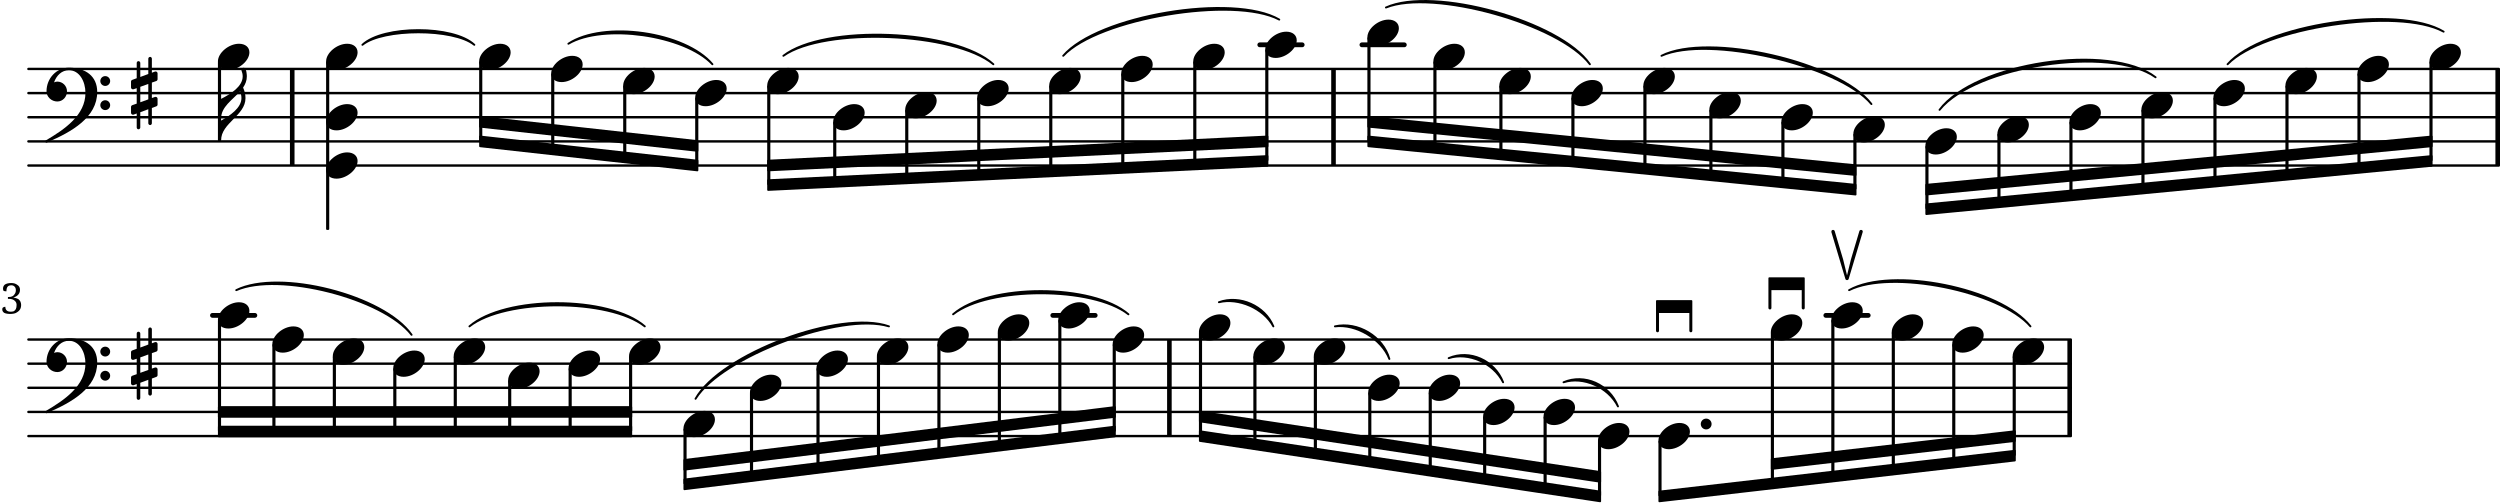
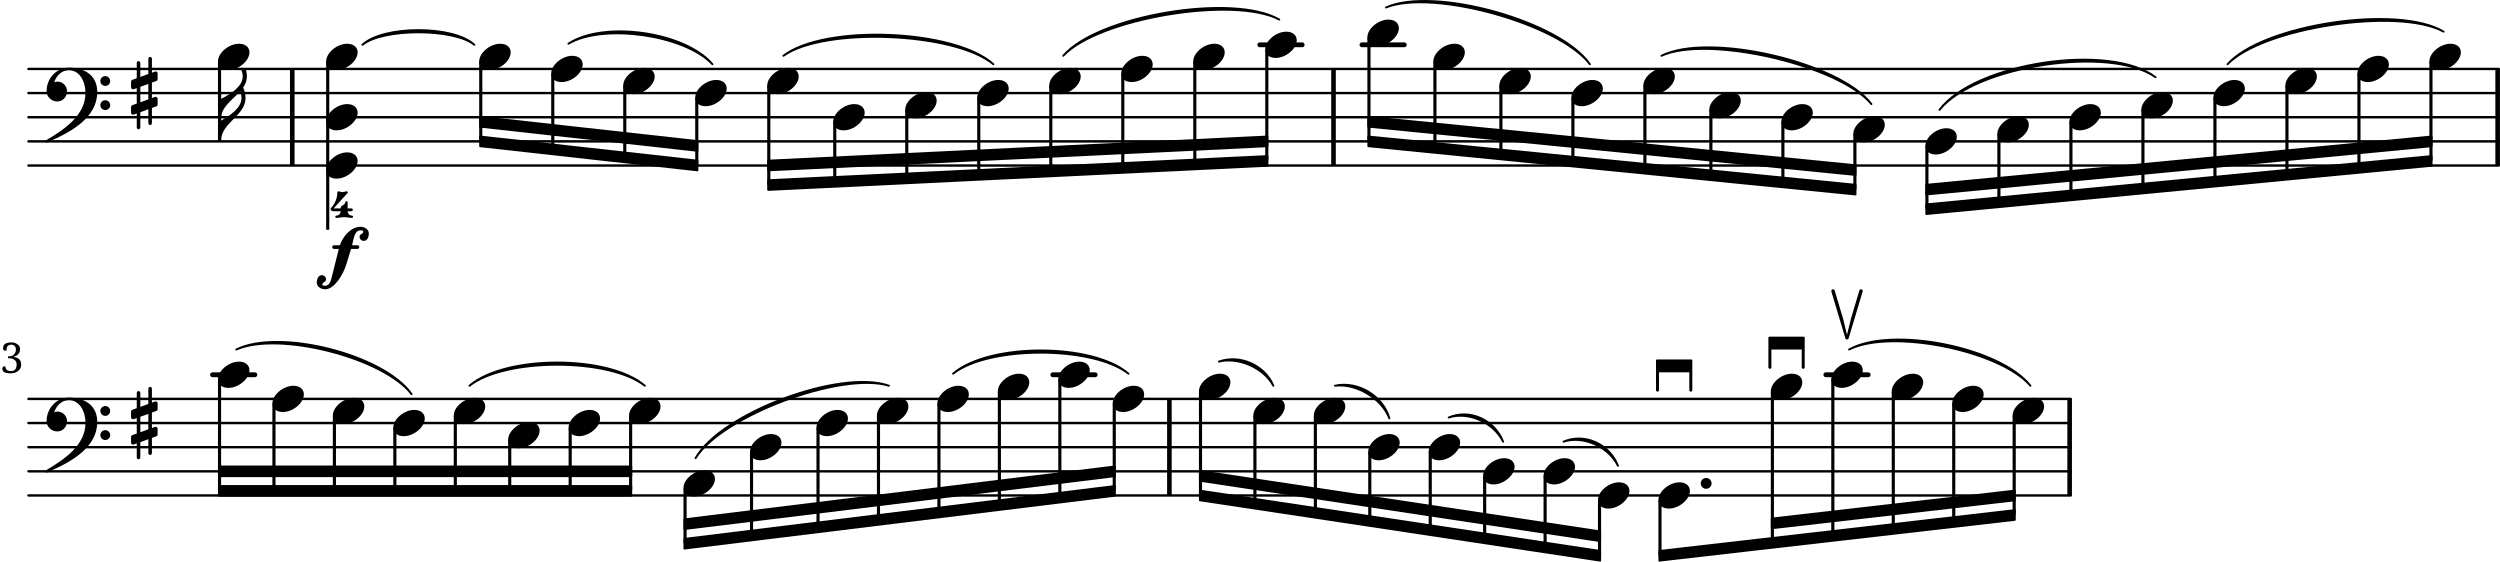
- <svg xmlns="http://www.w3.org/2000/svg" version="1.2" width="181.98mm" height="36.56mm" viewBox="-1.127 -0 103.557 20.804">
+ <svg xmlns="http://www.w3.org/2000/svg" version="1.2" width="181.98mm" height="40.88mm" viewBox="-1.127 -0 103.557 23.264">
  <style type="text/css">

tspan { white-space: pre; }

</style>
  <g transform="translate(0, 6.856)">
    <line stroke-linejoin="round" stroke-linecap="round" stroke-width="0.1" stroke="currentColor" x1="0.05" y1="0" x2="102.38" y2="0" />
  </g>
  <g transform="translate(0, 5.856)">
    <line stroke-linejoin="round" stroke-linecap="round" stroke-width="0.1" stroke="currentColor" x1="0.05" y1="0" x2="102.38" y2="0" />
  </g>
  <g transform="translate(0, 4.856)">
    <line stroke-linejoin="round" stroke-linecap="round" stroke-width="0.1" stroke="currentColor" x1="0.05" y1="0" x2="102.38" y2="0" />
  </g>
  <g transform="translate(0, 3.856)">
    <line stroke-linejoin="round" stroke-linecap="round" stroke-width="0.1" stroke="currentColor" x1="0.05" y1="0" x2="102.38" y2="0" />
  </g>
  <g transform="translate(0, 2.856)">
    <line stroke-linejoin="round" stroke-linecap="round" stroke-width="0.1" stroke="currentColor" x1="0.05" y1="0" x2="102.38" y2="0" />
  </g>
  <g transform="translate(0, 1.856)">
    <rect x="55.188" y="-0.1" width="1.956" height="0.2" ry="0.1" fill="currentColor" />
  </g>
  <g transform="translate(0, 1.856)">
    <rect x="50.957" y="-0.1" width="1.956" height="0.2" ry="0.1" fill="currentColor" />
  </g>
  <g transform="translate(54.0158, 4.856)">
    <rect x="0" y="-2" width="0.19" height="4" ry="0" fill="currentColor" />
  </g>
  <g transform="translate(102.2399, 4.856)">
    <rect x="0" y="-2" width="0.19" height="4" ry="0" fill="currentColor" />
  </g>
  <g transform="translate(10.8829, 4.856)">
    <rect x="0" y="-2" width="0.19" height="4" ry="0" fill="currentColor" />
  </g>
  <g transform="translate(72.7261, 4.856)">
    <rect x="-0.065" y="0.186" width="0.13" height="2.513" ry="0.04" fill="currentColor" />
  </g>
  <g transform="translate(66.9453, 3.356)">
    <path transform="scale(0.004, -0.004)" d="M218 136c66 0 108 -36 108 -89c0 -89 -113 -183 -218 -183c-66 0 -108 36 -108 89c0 89 113 183 218 183z" fill="currentColor" />
  </g>
  <g transform="translate(72.6611, 4.856)">
    <path transform="scale(0.004, -0.004)" d="M218 136c66 0 108 -36 108 -89c0 -89 -113 -183 -218 -183c-66 0 -108 36 -108 89c0 89 113 183 218 183z" fill="currentColor" />
  </g>
  <g transform="translate(69.7432, 4.856)">
    <rect x="-0.065" y="-0.314" width="0.13" height="2.719" ry="0.04" fill="currentColor" />
  </g>
  <g transform="translate(69.6782, 4.356)">
    <path transform="scale(0.004, -0.004)" d="M218 136c66 0 108 -36 108 -89c0 -89 -113 -183 -218 -183c-66 0 -108 36 -108 89c0 89 113 183 218 183z" fill="currentColor" />
  </g>
  <g transform="translate(67.0103, 4.856)">
    <rect x="-0.065" y="-1.314" width="0.13" height="3.449" ry="0.04" fill="currentColor" />
  </g>
  <g transform="translate(81.6098, 5.356)">
    <path transform="scale(0.004, -0.004)" d="M218 136c66 0 108 -36 108 -89c0 -89 -113 -183 -218 -183c-66 0 -108 36 -108 89c0 89 113 183 218 183z" fill="currentColor" />
  </g>
  <g transform="translate(78.6919, 4.856)">
    <rect x="-0.065" y="1.186" width="0.13" height="2.618" ry="0.04" fill="currentColor" />
  </g>
  <g transform="translate(78.6269, 5.856)">
    <path transform="scale(0.004, -0.004)" d="M218 136c66 0 108 -36 108 -89c0 -89 -113 -183 -218 -183c-66 0 -108 36 -108 89c0 89 113 183 218 183z" fill="currentColor" />
  </g>
  <g transform="translate(75.709, 4.856)">
    <rect x="-0.065" y="0.686" width="0.13" height="2.308" ry="0.04" fill="currentColor" />
  </g>
  <g transform="translate(75.644, 5.356)">
    <path transform="scale(0.004, -0.004)" d="M218 136c66 0 108 -36 108 -89c0 -89 -113 -183 -218 -183c-66 0 -108 36 -108 89c0 89 113 183 218 183z" fill="currentColor" />
  </g>
  <g transform="translate(78.6269, 7.856)">
    <polygon stroke-linejoin="round" stroke-linecap="round" stroke-width="0.08" fill="currentColor" stroke="currentColor" points="20.97 -2.2 20.97 -1.8 0.04 0.2 0.04 -0.2" />
  </g>
  <g transform="translate(78.6269, 8.666)">
    <polygon stroke-linejoin="round" stroke-linecap="round" stroke-width="0.08" fill="currentColor" stroke="currentColor" points="20.97 -2.2 20.97 -1.8 0.04 0.2 0.04 -0.2" />
  </g>
  <g transform="translate(55.5788, 4.856)">
    <rect x="-0.065" y="-3.314" width="0.13" height="4.32" ry="0.04" fill="currentColor" />
  </g>
  <g transform="translate(58.2467, 2.356)">
    <path transform="scale(0.004, -0.004)" d="M218 136c66 0 108 -36 108 -89c0 -89 -113 -183 -218 -183c-66 0 -108 36 -108 89c0 89 113 183 218 183z" fill="currentColor" />
  </g>
  <g transform="translate(58.3117, 4.856)">
    <rect x="-0.065" y="-2.314" width="0.13" height="3.59" ry="0.04" fill="currentColor" />
  </g>
  <g transform="translate(60.9796, 3.356)">
    <path transform="scale(0.004, -0.004)" d="M218 136c66 0 108 -36 108 -89c0 -89 -113 -183 -218 -183c-66 0 -108 36 -108 89c0 89 113 183 218 183z" fill="currentColor" />
  </g>
  <g transform="translate(61.0446, 4.856)">
    <rect x="-0.065" y="-1.314" width="0.13" height="2.86" ry="0.04" fill="currentColor" />
  </g>
  <g transform="translate(63.9625, 3.856)">
    <path transform="scale(0.004, -0.004)" d="M218 136c66 0 108 -36 108 -89c0 -89 -113 -183 -218 -183c-66 0 -108 36 -108 89c0 89 113 183 218 183z" fill="currentColor" />
  </g>
  <g transform="translate(64.0275, 4.856)">
    <rect x="-0.065" y="-0.814" width="0.13" height="2.654" ry="0.04" fill="currentColor" />
  </g>
  <g transform="translate(99.507, 2.356)">
    <path transform="scale(0.004, -0.004)" d="M218 136c66 0 108 -36 108 -89c0 -89 -113 -183 -218 -183c-66 0 -108 36 -108 89c0 89 113 183 218 183z" fill="currentColor" />
  </g>
  <g transform="translate(99.572, 4.856)">
    <rect x="-0.065" y="-2.314" width="0.13" height="4.13" ry="0.04" fill="currentColor" />
  </g>
  <g transform="translate(12.381, 4.856)">
    <path stroke-width="0.08" stroke-linejoin="round" stroke-linecap="round" stroke="currentColor" fill="currentColor" d="M1.504 -3C2.36 -3.811 5.285 -3.811 6.14 -3L6.14 -3C5.285 -3.691 2.36 -3.691 1.504 -3z" />
  </g>
  <g transform="translate(21.7041, 4.856)">
    <path stroke-width="0.08" stroke-linejoin="round" stroke-linecap="round" stroke="currentColor" fill="currentColor" d="M0.713 -3.045C2.173 -4.015 5.549 -3.534 6.679 -2.195L6.679 -2.195C5.532 -3.416 2.156 -3.897 0.713 -3.045z" />
  </g>
  <g transform="translate(30.6527, 4.856)">
    <path stroke-width="0.08" stroke-linejoin="round" stroke-linecap="round" stroke="currentColor" fill="currentColor" d="M0.67 -2.545C2.374 -3.864 7.775 -3.646 9.368 -2.195L9.368 -2.195C7.771 -3.526 2.369 -3.744 0.67 -2.545z" />
  </g>
  <g transform="translate(18.7212, 5.046)">
    <polygon stroke-linejoin="round" stroke-linecap="round" stroke-width="0.08" fill="currentColor" stroke="currentColor" points="9.039 0.8 9.039 1.2 0.04 0.2 0.04 -0.2" />
  </g>
  <g transform="translate(18.7212, 5.856)">
    <polygon stroke-linejoin="round" stroke-linecap="round" stroke-width="0.08" fill="currentColor" stroke="currentColor" points="9.039 0.8 9.039 1.2 0.04 0.2 0.04 -0.2" />
  </g>
  <g transform="translate(42.3342, 4.856)">
    <path stroke-width="0.08" stroke-linejoin="round" stroke-linecap="round" stroke="currentColor" fill="currentColor" d="M0.58 -2.545C2.014 -4.214 7.629 -5.155 9.529 -4.045L9.529 -4.045C7.649 -5.037 2.034 -4.096 0.58 -2.545z" />
  </g>
  <g transform="translate(55.5138, 4.856)">
    <path stroke-width="0.08" stroke-linejoin="round" stroke-linecap="round" stroke="currentColor" fill="currentColor" d="M0.769 -4.545C2.737 -5.44 7.993 -3.978 9.217 -2.195L9.217 -2.195C7.961 -3.863 2.705 -5.325 0.769 -4.545z" />
  </g>
  <g transform="translate(30.6527, 6.856)">
    <polygon stroke-linejoin="round" stroke-linecap="round" stroke-width="0.08" fill="currentColor" stroke="currentColor" points="20.72 -1.2 20.72 -0.8 0.04 0.2 0.04 -0.2" />
  </g>
  <g transform="translate(30.6527, 7.666)">
    <polygon stroke-linejoin="round" stroke-linecap="round" stroke-width="0.08" fill="currentColor" stroke="currentColor" points="20.72 -1.2 20.72 -0.8 0.04 0.2 0.04 -0.2" />
  </g>
  <g transform="translate(66.9453, 4.856)">
    <path stroke-width="0.08" stroke-linejoin="round" stroke-linecap="round" stroke="currentColor" fill="currentColor" d="M0.75 -2.545C2.695 -3.534 8.13 -2.284 9.448 -0.545L9.448 -0.545C8.103 -2.167 2.668 -3.417 0.75 -2.545z" />
  </g>
  <g transform="translate(78.6269, 4.856)">
    <path stroke-width="0.08" stroke-linejoin="round" stroke-linecap="round" stroke="currentColor" fill="currentColor" d="M0.587 -0.306C2.046 -2.258 7.657 -3.104 9.536 -1.656L9.536 -1.656C7.675 -2.986 2.064 -2.139 0.587 -0.306z" />
  </g>
  <g transform="translate(55.5138, 5.046)">
    <polygon stroke-linejoin="round" stroke-linecap="round" stroke-width="0.08" fill="currentColor" stroke="currentColor" points="20.22 1.8 20.22 2.2 0.04 0.2 0.04 -0.2" />
  </g>
  <g transform="translate(55.5138, 5.856)">
    <polygon stroke-linejoin="round" stroke-linecap="round" stroke-width="0.08" fill="currentColor" stroke="currentColor" points="20.22 1.8 20.22 2.2 0.04 0.2 0.04 -0.2" />
  </g>
  <g transform="translate(90.5584, 4.856)">
    <path stroke-width="0.08" stroke-linejoin="round" stroke-linecap="round" stroke="currentColor" fill="currentColor" d="M0.587 -2.195C2.046 -3.838 7.657 -4.685 9.536 -3.545L9.536 -3.545C7.675 -4.566 2.064 -3.72 0.587 -2.195z" />
  </g>
  <g transform="translate(84.5926, 4.856)">
    <path transform="scale(0.004, -0.004)" d="M218 136c66 0 108 -36 108 -89c0 -89 -113 -183 -218 -183c-66 0 -108 36 -108 89c0 89 113 183 218 183z" fill="currentColor" />
  </g>
  <g transform="translate(84.6576, 4.856)">
    <rect x="-0.065" y="0.186" width="0.13" height="3.05" ry="0.04" fill="currentColor" />
  </g>
  <g transform="translate(87.5755, 4.356)">
    <path transform="scale(0.004, -0.004)" d="M218 136c66 0 108 -36 108 -89c0 -89 -113 -183 -218 -183c-66 0 -108 36 -108 89c0 89 113 183 218 183z" fill="currentColor" />
  </g>
  <g transform="translate(87.6405, 4.856)">
    <rect x="-0.065" y="-0.314" width="0.13" height="3.266" ry="0.04" fill="currentColor" />
  </g>
  <g transform="translate(81.6748, 4.856)">
    <rect x="-0.065" y="0.686" width="0.13" height="2.834" ry="0.04" fill="currentColor" />
  </g>
  <g transform="translate(90.5584, 3.856)">
    <path transform="scale(0.004, -0.004)" d="M218 136c66 0 108 -36 108 -89c0 -89 -113 -183 -218 -183c-66 0 -108 36 -108 89c0 89 113 183 218 183z" fill="currentColor" />
  </g>
  <g transform="translate(90.6234, 4.856)">
    <rect x="-0.065" y="-0.814" width="0.13" height="3.482" ry="0.04" fill="currentColor" />
  </g>
  <g transform="translate(93.5413, 3.356)">
    <path transform="scale(0.004, -0.004)" d="M218 136c66 0 108 -36 108 -89c0 -89 -113 -183 -218 -183c-66 0 -108 36 -108 89c0 89 113 183 218 183z" fill="currentColor" />
  </g>
  <g transform="translate(93.6063, 4.856)">
    <rect x="-0.065" y="-1.314" width="0.13" height="3.698" ry="0.04" fill="currentColor" />
  </g>
  <g transform="translate(96.5242, 2.856)">
    <path transform="scale(0.004, -0.004)" d="M218 136c66 0 108 -36 108 -89c0 -89 -113 -183 -218 -183c-66 0 -108 36 -108 89c0 89 113 183 218 183z" fill="currentColor" />
  </g>
  <g transform="translate(96.5892, 4.856)">
    <rect x="-0.065" y="-1.814" width="0.13" height="3.914" ry="0.04" fill="currentColor" />
  </g>
-   <g transform="translate(24.6869, 3.356)">
-     <path transform="scale(0.004, -0.004)" d="M218 136c66 0 108 -36 108 -89c0 -89 -113 -183 -218 -183c-66 0 -108 36 -108 89c0 89 113 183 218 183z" fill="currentColor" />
-   </g>
  <g transform="translate(18.7212, 2.356)">
    <path transform="scale(0.004, -0.004)" d="M218 136c66 0 108 -36 108 -89c0 -89 -113 -183 -218 -183c-66 0 -108 36 -108 89c0 89 113 183 218 183z" fill="currentColor" />
  </g>
  <g transform="translate(18.7862, 4.856)">
    <rect x="-0.065" y="-2.314" width="0.13" height="3.321" ry="0.04" fill="currentColor" />
  </g>
  <g transform="translate(21.7041, 2.856)">
    <path transform="scale(0.004, -0.004)" d="M218 136c66 0 108 -36 108 -89c0 -89 -113 -183 -218 -183c-66 0 -108 36 -108 89c0 89 113 183 218 183z" fill="currentColor" />
  </g>
  <g transform="translate(21.7691, 4.856)">
    <rect x="-0.065" y="-1.814" width="0.13" height="3.15" ry="0.04" fill="currentColor" />
  </g>
+   <g transform="translate(24.6869, 3.356)">
+     <path transform="scale(0.004, -0.004)" d="M218 136c66 0 108 -36 108 -89c0 -89 -113 -183 -218 -183c-66 0 -108 36 -108 89c0 89 113 183 218 183z" fill="currentColor" />
+   </g>
  <g transform="translate(24.7519, 4.856)">
    <rect x="-0.065" y="-1.314" width="0.13" height="2.978" ry="0.04" fill="currentColor" />
  </g>
  <g transform="translate(27.6698, 3.856)">
    <path transform="scale(0.004, -0.004)" d="M218 136c66 0 108 -36 108 -89c0 -89 -113 -183 -218 -183c-66 0 -108 36 -108 89c0 89 113 183 218 183z" fill="currentColor" />
  </g>
  <g transform="translate(27.7348, 4.856)">
    <rect x="-0.065" y="-0.814" width="0.13" height="2.807" ry="0.04" fill="currentColor" />
  </g>
  <g transform="translate(30.6527, 3.356)">
    <path transform="scale(0.004, -0.004)" d="M218 136c66 0 108 -36 108 -89c0 -89 -113 -183 -218 -183c-66 0 -108 36 -108 89c0 89 113 183 218 183z" fill="currentColor" />
  </g>
  <g transform="translate(30.7177, 4.856)">
    <rect x="-0.065" y="-1.314" width="0.13" height="4.121" ry="0.04" fill="currentColor" />
  </g>
  <g transform="translate(7.9, 2.356)">
    <path transform="scale(0.004, -0.004)" d="M218 136c66 0 108 -36 108 -89c0 -89 -113 -183 -218 -183c-66 0 -108 36 -108 89c0 89 113 183 218 183z" fill="currentColor" />
  </g>
  <g transform="translate(0.8, 3.856)">
    <path transform="scale(0.004, -0.004)" d="M557 -125c0 28 23 51 51 51s51 -23 51 -51s-23 -51 -51 -51s-51 23 -51 51zM557 125c0 28 23 51 51 51s51 -23 51 -51s-23 -51 -51 -51s-51 23 -51 51zM232 263c172 0 293 -88 293 -251c0 -263 -263 -414 -516 -521c-3 -3 -6 -4 -9 -4c-7 0 -13 6 -13 13c0 3 1 6 4 9 c202 118 412 265 412 493c0 120 -63 235 -171 235c-74 0 -129 -54 -154 -126c11 5 22 8 34 8c55 0 100 -45 100 -100c0 -58 -44 -106 -100 -106c-60 0 -112 47 -112 106c0 133 102 244 232 244z" fill="currentColor" />
  </g>
  <g transform="translate(4.3, 3.856)">
    <path transform="scale(0.004, -0.004)" d="M0 119c0 8 5 15 13 18l46 17v158c0 10 8 19 18 19s19 -9 19 -19v-145l83 31v158c0 10 9 19 19 19s18 -9 18 -19v-145l32 12c2 1 5 1 7 1c11 0 20 -9 20 -20v-60c0 -8 -5 -16 -13 -19l-46 -16v-160l32 11c2 1 5 1 7 1c11 0 20 -9 20 -20v-60c0 -8 -5 -15 -13 -18l-46 -17 v-158c0 -10 -8 -19 -18 -19s-19 9 -19 19v145l-83 -31v-158c0 -10 -9 -19 -19 -19s-18 9 -18 19v145l-32 -12c-2 -1 -5 -1 -7 -1c-11 0 -20 9 -20 20v60c0 8 5 16 13 19l46 16v160l-32 -11c-2 -1 -5 -1 -7 -1c-11 0 -20 9 -20 20v60zM179 95l-83 -30v-160l83 30v160z" fill="currentColor" />
  </g>
  <g transform="translate(7.965, 4.856)">
    <rect x="-0.065" y="-2.314" width="0.13" height="3.314" ry="0.04" fill="currentColor" />
  </g>
  <g transform="translate(8.03, 5.816)">
    <path transform="scale(0.004, -0.004)" d="M0 205c91 51 211 131 211 233c0 24 -5 48 -14 70c-79 -89 -197 -160 -197 -282v-21zM267 663c0 -44 -16 -82 -39 -116c16 -35 25 -71 25 -109c0 -181 -253 -257 -253 -438h-16v500h16v-70c97 49 224 128 224 233c0 21 -5 42 -13 62c-3 16 10 27 23 27c32 0 33 -83 33 -89 z" fill="currentColor" />
  </g>
  <g transform="translate(12.381, 2.356)">
    <path transform="scale(0.004, -0.004)" d="M218 136c66 0 108 -36 108 -89c0 -89 -113 -183 -218 -183c-66 0 -108 36 -108 89c0 89 113 183 218 183z" fill="currentColor" />
  </g>
  <g transform="translate(12.381, 4.856)">
    <path transform="scale(0.004, -0.004)" d="M218 136c66 0 108 -36 108 -89c0 -89 -113 -183 -218 -183c-66 0 -108 36 -108 89c0 89 113 183 218 183z" fill="currentColor" />
  </g>
  <g transform="translate(12.381, 6.856)">
    <path transform="scale(0.004, -0.004)" d="M218 136c66 0 108 -36 108 -89c0 -89 -113 -183 -218 -183c-66 0 -108 36 -108 89c0 89 113 183 218 183z" fill="currentColor" />
  </g>
+   <g transform="translate(12.4014, 11.2911)">
+     <path transform="scale(0.004, -0.004)" d="M253 245l-50 -163c-30 -99 -121 -255 -218 -255c-45 0 -87 27 -87 69c0 39 17 77 52 77c24 0 44 -20 44 -44c0 -30 -38 -24 -38 -54c0 -10 11 -11 23 -11h6c48 0 61 58 73 108l68 273h-49c-11 0 -19 8 -19 19s8 19 19 19h60c32 96 118 191 213 191c45 0 87 -27 87 -69 c0 -39 -17 -77 -52 -77c-24 0 -44 19 -44 43c0 30 38 25 38 55c0 10 -10 11 -22 11h-7c-62 0 -70 -88 -86 -154h55c11 0 19 -8 19 -19s-8 -19 -19 -19h-66z" fill="currentColor" />
+   </g>
  <g transform="translate(12.446, 4.856)">
    <rect x="-0.065" y="-2.314" width="0.13" height="6.981" ry="0.04" fill="currentColor" />
  </g>
-   <g transform="translate(42.3342, 3.356)">
-     <path transform="scale(0.004, -0.004)" d="M218 136c66 0 108 -36 108 -89c0 -89 -113 -183 -218 -183c-66 0 -108 36 -108 89c0 89 113 183 218 183z" fill="currentColor" />
+   <g transform="translate(12.5721, 9.0258)">
+     <path transform="scale(0.0022, -0.0022)" d="M148 501c10 0 41 -15 72 -15c32 0 63 15 76 15c15 0 26 -11 26 -21c0 -4 -1 -7 -4 -10l-264 -291h134v4c0 60 50 41 75 85c7 11 8 24 14 36c3 7 10 10 17 10c11 0 24 -8 24 -25v-110h70c18 0 27 -14 27 -27s-9 -27 -27 -27h-70c2 -45 36 -82 80 -82c14 0 22 -10 22 -21 s-8 -22 -22 -22c-49 0 -96 14 -145 14s-97 -14 -146 -14c-14 0 -21 11 -21 22s7 21 21 21c44 0 79 37 81 82h-134c-43 0 -57 25 -57 42c0 5 1 10 3 12c73 81 123 182 123 291c0 17 11 31 25 31z" fill="currentColor" />
+   </g>
+   <g transform="translate(42.3992, 4.856)">
+     <rect x="-0.065" y="-1.314" width="0.13" height="3.558" ry="0.04" fill="currentColor" />
  </g>
  <g transform="translate(45.3171, 2.856)">
    <path transform="scale(0.004, -0.004)" d="M218 136c66 0 108 -36 108 -89c0 -89 -113 -183 -218 -183c-66 0 -108 36 -108 89c0 89 113 183 218 183z" fill="currentColor" />
  </g>
  <g transform="translate(45.3821, 4.856)">
    <rect x="-0.065" y="-1.814" width="0.13" height="3.914" ry="0.04" fill="currentColor" />
  </g>
-   <g transform="translate(42.3992, 4.856)">
-     <rect x="-0.065" y="-1.314" width="0.13" height="3.558" ry="0.04" fill="currentColor" />
+   <g transform="translate(42.3342, 3.356)">
+     <path transform="scale(0.004, -0.004)" d="M218 136c66 0 108 -36 108 -89c0 -89 -113 -183 -218 -183c-66 0 -108 36 -108 89c0 89 113 183 218 183z" fill="currentColor" />
  </g>
  <g transform="translate(48.3, 2.356)">
    <path transform="scale(0.004, -0.004)" d="M218 136c66 0 108 -36 108 -89c0 -89 -113 -183 -218 -183c-66 0 -108 36 -108 89c0 89 113 183 218 183z" fill="currentColor" />
  </g>
  <g transform="translate(48.365, 4.856)">
    <rect x="-0.065" y="-2.314" width="0.13" height="4.271" ry="0.04" fill="currentColor" />
  </g>
  <g transform="translate(51.2829, 1.856)">
    <path transform="scale(0.004, -0.004)" d="M218 136c66 0 108 -36 108 -89c0 -89 -113 -183 -218 -183c-66 0 -108 36 -108 89c0 89 113 183 218 183z" fill="currentColor" />
  </g>
  <g transform="translate(51.3479, 4.856)">
    <rect x="-0.065" y="-2.814" width="0.13" height="4.627" ry="0.04" fill="currentColor" />
  </g>
  <g transform="translate(55.5138, 1.356)">
    <path transform="scale(0.004, -0.004)" d="M218 136c66 0 108 -36 108 -89c0 -89 -113 -183 -218 -183c-66 0 -108 36 -108 89c0 89 113 183 218 183z" fill="currentColor" />
  </g>
-   <g transform="translate(33.3856, 4.856)">
-     <path transform="scale(0.004, -0.004)" d="M218 136c66 0 108 -36 108 -89c0 -89 -113 -183 -218 -183c-66 0 -108 36 -108 89c0 89 113 183 218 183z" fill="currentColor" />
+   <g transform="translate(36.4335, 4.856)">
+     <rect x="-0.065" y="-0.314" width="0.13" height="2.845" ry="0.04" fill="currentColor" />
  </g>
  <g transform="translate(33.4506, 4.856)">
    <rect x="-0.065" y="0.186" width="0.13" height="2.489" ry="0.04" fill="currentColor" />
  </g>
-   <g transform="translate(36.4335, 4.856)">
-     <rect x="-0.065" y="-0.314" width="0.13" height="2.845" ry="0.04" fill="currentColor" />
+   <g transform="translate(33.3856, 4.856)">
+     <path transform="scale(0.004, -0.004)" d="M218 136c66 0 108 -36 108 -89c0 -89 -113 -183 -218 -183c-66 0 -108 36 -108 89c0 89 113 183 218 183z" fill="currentColor" />
  </g>
  <g transform="translate(36.3685, 4.356)">
-     <path transform="scale(0.004, -0.004)" d="M218 136c66 0 108 -36 108 -89c0 -89 -113 -183 -218 -183c-66 0 -108 36 -108 89c0 89 113 183 218 183z" fill="currentColor" />
-   </g>
-   <g transform="translate(39.3513, 3.856)">
    <path transform="scale(0.004, -0.004)" d="M218 136c66 0 108 -36 108 -89c0 -89 -113 -183 -218 -183c-66 0 -108 36 -108 89c0 89 113 183 218 183z" fill="currentColor" />
  </g>
  <g transform="translate(39.4163, 4.856)">
    <rect x="-0.065" y="-0.814" width="0.13" height="3.202" ry="0.04" fill="currentColor" />
  </g>
-   <g transform="translate(0, 18.0636)">
+   <g transform="translate(39.3513, 3.856)">
+     <path transform="scale(0.004, -0.004)" d="M218 136c66 0 108 -36 108 -89c0 -89 -113 -183 -218 -183c-66 0 -108 36 -108 89c0 89 113 183 218 183z" fill="currentColor" />
+   </g>
+   <g transform="translate(0, 20.524)">
    <line stroke-linejoin="round" stroke-linecap="round" stroke-width="0.1" stroke="currentColor" x1="0.05" y1="0" x2="84.65" y2="0" />
  </g>
-   <g transform="translate(0, 17.0636)">
+   <g transform="translate(0, 19.524)">
    <line stroke-linejoin="round" stroke-linecap="round" stroke-width="0.1" stroke="currentColor" x1="0.05" y1="0" x2="84.65" y2="0" />
  </g>
-   <g transform="translate(0, 16.0636)">
+   <g transform="translate(0, 18.524)">
    <line stroke-linejoin="round" stroke-linecap="round" stroke-width="0.1" stroke="currentColor" x1="0.05" y1="0" x2="84.65" y2="0" />
  </g>
-   <g transform="translate(0, 15.0636)">
+   <g transform="translate(0, 17.524)">
    <line stroke-linejoin="round" stroke-linecap="round" stroke-width="0.1" stroke="currentColor" x1="0.05" y1="0" x2="84.65" y2="0" />
  </g>
-   <g transform="translate(0, 14.0636)">
+   <g transform="translate(0, 16.524)">
    <line stroke-linejoin="round" stroke-linecap="round" stroke-width="0.1" stroke="currentColor" x1="0.05" y1="0" x2="84.65" y2="0" />
  </g>
-   <g transform="translate(0, 13.0636)">
+   <g transform="translate(0, 15.524)">
    <rect x="74.404" y="-0.1" width="1.956" height="0.2" ry="0.1" fill="currentColor" />
  </g>
-   <g transform="translate(0, 13.0636)">
+   <g transform="translate(0, 15.524)">
    <rect x="42.383" y="-0.1" width="1.956" height="0.2" ry="0.1" fill="currentColor" />
  </g>
-   <g transform="translate(0, 13.0636)">
+   <g transform="translate(0, 15.524)">
    <rect x="7.574" y="-0.1" width="1.956" height="0.2" ry="0.1" fill="currentColor" />
  </g>
-   <g transform="translate(47.2174, 16.0636)">
+   <g transform="translate(47.2174, 18.524)">
    <rect x="0" y="-2" width="0.19" height="4" ry="0" fill="currentColor" />
  </g>
-   <g transform="translate(84.5102, 16.0636)">
+   <g transform="translate(84.5102, 18.524)">
    <rect x="0" y="-2" width="0.19" height="4" ry="0" fill="currentColor" />
  </g>
-   <g transform="translate(55.6136, 16.0636)">
+   <g transform="translate(55.6136, 18.524)">
    <rect x="-0.065" y="0.186" width="0.13" height="2.876" ry="0.04" fill="currentColor" />
  </g>
-   <g transform="translate(60.372, 16.0636)">
+   <g transform="translate(60.372, 18.524)">
    <rect x="-0.065" y="1.186" width="0.13" height="2.59" ry="0.04" fill="currentColor" />
  </g>
-   <g transform="translate(60.307, 17.0636)">
-     <path transform="scale(0.004, -0.004)" d="M218 136c66 0 108 -36 108 -89c0 -89 -113 -183 -218 -183c-66 0 -108 36 -108 89c0 89 113 183 218 183z" fill="currentColor" />
-   </g>
-   <g transform="translate(58.1178, 16.0636)">
+   <g transform="translate(60.307, 19.524)">
+     <path transform="scale(0.004, -0.004)" d="M218 136c66 0 108 -36 108 -89c0 -89 -113 -183 -218 -183c-66 0 -108 36 -108 89c0 89 113 183 218 183z" fill="currentColor" />
+   </g>
+   <g transform="translate(58.1178, 18.524)">
    <rect x="-0.065" y="0.186" width="0.13" height="3.252" ry="0.04" fill="currentColor" />
  </g>
-   <g transform="translate(58.0528, 16.0636)">
-     <path transform="scale(0.004, -0.004)" d="M218 136c66 0 108 -36 108 -89c0 -89 -113 -183 -218 -183c-66 0 -108 36 -108 89c0 89 113 183 218 183z" fill="currentColor" />
-   </g>
-   <g transform="translate(67.5697, 18.0636)">
-     <path transform="scale(0.004, -0.004)" d="M218 136c66 0 108 -36 108 -89c0 -89 -113 -183 -218 -183c-66 0 -108 36 -108 89c0 89 113 183 218 183z" fill="currentColor" />
-   </g>
-   <g transform="translate(62.8112, 17.0636)">
-     <path transform="scale(0.004, -0.004)" d="M218 136c66 0 108 -36 108 -89c0 -89 -113 -183 -218 -183c-66 0 -108 36 -108 89c0 89 113 183 218 183z" fill="currentColor" />
-   </g>
-   <g transform="translate(62.8762, 16.0636)">
+   <g transform="translate(58.0528, 18.524)">
+     <path transform="scale(0.004, -0.004)" d="M218 136c66 0 108 -36 108 -89c0 -89 -113 -183 -218 -183c-66 0 -108 36 -108 89c0 89 113 183 218 183z" fill="currentColor" />
+   </g>
+   <g transform="translate(67.5697, 20.524)">
+     <path transform="scale(0.004, -0.004)" d="M218 136c66 0 108 -36 108 -89c0 -89 -113 -183 -218 -183c-66 0 -108 36 -108 89c0 89 113 183 218 183z" fill="currentColor" />
+   </g>
+   <g transform="translate(62.8112, 19.524)">
+     <path transform="scale(0.004, -0.004)" d="M218 136c66 0 108 -36 108 -89c0 -89 -113 -183 -218 -183c-66 0 -108 36 -108 89c0 89 113 183 218 183z" fill="currentColor" />
+   </g>
+   <g transform="translate(62.8762, 18.524)">
    <rect x="-0.065" y="1.186" width="0.13" height="2.966" ry="0.04" fill="currentColor" />
  </g>
-   <g transform="translate(65.0655, 18.0636)">
-     <path transform="scale(0.004, -0.004)" d="M218 136c66 0 108 -36 108 -89c0 -89 -113 -183 -218 -183c-66 0 -108 36 -108 89c0 89 113 183 218 183z" fill="currentColor" />
-   </g>
-   <g transform="translate(65.1305, 16.0636)">
+   <g transform="translate(65.0655, 20.524)">
+     <path transform="scale(0.004, -0.004)" d="M218 136c66 0 108 -36 108 -89c0 -89 -113 -183 -218 -183c-66 0 -108 36 -108 89c0 89 113 183 218 183z" fill="currentColor" />
+   </g>
+   <g transform="translate(65.1305, 18.524)">
    <rect x="-0.065" y="2.186" width="0.13" height="2.304" ry="0.04" fill="currentColor" />
  </g>
-   <g transform="translate(72.2258, 19.222)">
+   <g transform="translate(72.2258, 21.6825)">
    <polygon stroke-linejoin="round" stroke-linecap="round" stroke-width="0.08" fill="currentColor" stroke="currentColor" points="10.107 -1.358 10.107 -0.958 0.04 0.2 0.04 -0.2" />
  </g>
-   <g transform="translate(67.5697, 20.5636)">
+   <g transform="translate(67.5697, 23.024)">
    <polygon stroke-linejoin="round" stroke-linecap="round" stroke-width="0.08" fill="currentColor" stroke="currentColor" points="14.763 -1.89 14.763 -1.49 0.04 0.2 0.04 -0.2" />
  </g>
-   <g transform="translate(48.536, 13.5636)">
-     <path transform="scale(0.004, -0.004)" d="M218 136c66 0 108 -36 108 -89c0 -89 -113 -183 -218 -183c-66 0 -108 36 -108 89c0 89 113 183 218 183z" fill="currentColor" />
-   </g>
-   <g transform="translate(48.601, 16.0636)">
+   <g transform="translate(48.536, 16.024)">
+     <path transform="scale(0.004, -0.004)" d="M218 136c66 0 108 -36 108 -89c0 -89 -113 -183 -218 -183c-66 0 -108 36 -108 89c0 89 113 183 218 183z" fill="currentColor" />
+   </g>
+   <g transform="translate(48.601, 18.524)">
    <rect x="-0.065" y="-2.314" width="0.13" height="4.324" ry="0.04" fill="currentColor" />
  </g>
-   <g transform="translate(55.5486, 16.0636)">
-     <path transform="scale(0.004, -0.004)" d="M218 136c66 0 108 -36 108 -89c0 -89 -113 -183 -218 -183c-66 0 -108 36 -108 89c0 89 113 183 218 183z" fill="currentColor" />
-   </g>
-   <g transform="translate(50.7902, 14.5636)">
-     <path transform="scale(0.004, -0.004)" d="M218 136c66 0 108 -36 108 -89c0 -89 -113 -183 -218 -183c-66 0 -108 36 -108 89c0 89 113 183 218 183z" fill="currentColor" />
-   </g>
-   <g transform="translate(50.8552, 16.0636)">
+   <g transform="translate(55.5486, 18.524)">
+     <path transform="scale(0.004, -0.004)" d="M218 136c66 0 108 -36 108 -89c0 -89 -113 -183 -218 -183c-66 0 -108 36 -108 89c0 89 113 183 218 183z" fill="currentColor" />
+   </g>
+   <g transform="translate(50.7902, 17.024)">
+     <path transform="scale(0.004, -0.004)" d="M218 136c66 0 108 -36 108 -89c0 -89 -113 -183 -218 -183c-66 0 -108 36 -108 89c0 89 113 183 218 183z" fill="currentColor" />
+   </g>
+   <g transform="translate(50.8552, 18.524)">
    <rect x="-0.065" y="-1.314" width="0.13" height="3.662" ry="0.04" fill="currentColor" />
  </g>
-   <g transform="translate(53.2944, 14.5636)">
-     <path transform="scale(0.004, -0.004)" d="M218 136c66 0 108 -36 108 -89c0 -89 -113 -183 -218 -183c-66 0 -108 36 -108 89c0 89 113 183 218 183z" fill="currentColor" />
-   </g>
-   <g transform="translate(53.3594, 16.0636)">
+   <g transform="translate(53.2944, 17.024)">
+     <path transform="scale(0.004, -0.004)" d="M218 136c66 0 108 -36 108 -89c0 -89 -113 -183 -218 -183c-66 0 -108 36 -108 89c0 89 113 183 218 183z" fill="currentColor" />
+   </g>
+   <g transform="translate(53.3594, 18.524)">
    <rect x="-0.065" y="-1.314" width="0.13" height="4.038" ry="0.04" fill="currentColor" />
  </g>
-   <g transform="translate(82.2427, 14.5636)">
-     <path transform="scale(0.004, -0.004)" d="M218 136c66 0 108 -36 108 -89c0 -89 -113 -183 -218 -183c-66 0 -108 36 -108 89c0 89 113 183 218 183z" fill="currentColor" />
-   </g>
-   <g transform="translate(82.3077, 16.0636)">
+   <g transform="translate(82.2427, 17.024)">
+     <path transform="scale(0.004, -0.004)" d="M218 136c66 0 108 -36 108 -89c0 -89 -113 -183 -218 -183c-66 0 -108 36 -108 89c0 89 113 183 218 183z" fill="currentColor" />
+   </g>
+   <g transform="translate(82.3077, 18.524)">
    <rect x="-0.065" y="-1.314" width="0.13" height="4.131" ry="0.04" fill="currentColor" />
  </g>
-   <g transform="translate(7.9, 16.0636)">
+   <g transform="translate(7.9, 18.524)">
    <path stroke-width="0.08" stroke-linejoin="round" stroke-linecap="round" stroke="currentColor" fill="currentColor" d="M0.759 -4.045C2.541 -4.933 6.883 -3.827 8.022 -2.195L8.022 -2.195C6.853 -3.711 2.511 -4.817 0.759 -4.045z" />
  </g>
-   <g transform="translate(17.6669, 16.0636)">
+   <g transform="translate(17.6669, 18.524)">
    <path stroke-width="0.08" stroke-linejoin="round" stroke-linecap="round" stroke="currentColor" fill="currentColor" d="M0.652 -2.545C2.13 -3.826 6.437 -3.826 7.915 -2.545L7.915 -2.545C6.437 -3.706 2.13 -3.706 0.652 -2.545z" />
  </g>
-   <g transform="translate(27.1837, 16.0636)">
+   <g transform="translate(27.1837, 18.524)">
    <path stroke-width="0.08" stroke-linejoin="round" stroke-linecap="round" stroke="currentColor" fill="currentColor" d="M0.5 0.455C1.546 -1.407 6.5 -3.261 8.512 -2.545L8.512 -2.545C6.542 -3.149 1.589 -1.294 0.5 0.455z" />
  </g>
-   <g transform="translate(7.9, 17.0636)">
+   <g transform="translate(7.9, 19.524)">
    <polygon stroke-linejoin="round" stroke-linecap="round" stroke-width="0.08" fill="currentColor" stroke="currentColor" points="17.119 -0.2 17.119 0.2 0.04 0.2 0.04 -0.2" />
  </g>
-   <g transform="translate(7.9, 17.8736)">
+   <g transform="translate(7.9, 20.334)">
    <polygon stroke-linejoin="round" stroke-linecap="round" stroke-width="0.08" fill="currentColor" stroke="currentColor" points="17.119 -0.2 17.119 0.2 0.04 0.2 0.04 -0.2" />
  </g>
-   <g transform="translate(37.7006, 16.0636)">
+   <g transform="translate(37.7006, 18.524)">
    <path stroke-width="0.08" stroke-linejoin="round" stroke-linecap="round" stroke="currentColor" fill="currentColor" d="M0.652 -3.045C2.13 -4.326 6.437 -4.326 7.915 -3.045L7.915 -3.045C6.437 -4.206 2.13 -4.206 0.652 -3.045z" />
  </g>
-   <g transform="translate(48.536, 16.0636)">
+   <g transform="translate(48.536, 18.524)">
    <path stroke-width="0.08" stroke-linejoin="round" stroke-linecap="round" stroke="currentColor" fill="currentColor" d="M0.828 -3.545C1.692 -3.856 2.733 -3.394 3.083 -2.545L3.083 -2.545C2.685 -3.284 1.643 -3.746 0.828 -3.545z" />
  </g>
-   <g transform="translate(27.1837, 19.2536)">
+   <g transform="translate(27.1837, 21.714)">
    <polygon stroke-linejoin="round" stroke-linecap="round" stroke-width="0.08" fill="currentColor" stroke="currentColor" points="17.869 -2.39 17.869 -1.99 0.04 0.2 0.04 -0.2" />
  </g>
-   <g transform="translate(27.1837, 20.0636)">
+   <g transform="translate(27.1837, 22.524)">
    <polygon stroke-linejoin="round" stroke-linecap="round" stroke-width="0.08" fill="currentColor" stroke="currentColor" points="17.869 -2.39 17.869 -1.99 0.04 0.2 0.04 -0.2" />
  </g>
-   <g transform="translate(53.2944, 16.0636)">
+   <g transform="translate(53.2944, 18.524)">
    <path stroke-width="0.08" stroke-linejoin="round" stroke-linecap="round" stroke="currentColor" fill="currentColor" d="M0.875 -2.545C1.818 -2.757 2.872 -2.126 3.13 -1.195L3.13 -1.195C2.81 -2.023 1.756 -2.655 0.875 -2.545z" />
  </g>
-   <g transform="translate(58.0528, 16.0636)">
+   <g transform="translate(58.0528, 18.524)">
    <path stroke-width="0.08" stroke-linejoin="round" stroke-linecap="round" stroke="currentColor" fill="currentColor" d="M0.828 -1.228C1.692 -1.601 2.733 -1.139 3.083 -0.229L3.083 -0.229C2.685 -1.029 1.643 -1.491 0.828 -1.228z" />
  </g>
-   <g transform="translate(62.8112, 16.0636)">
+   <g transform="translate(62.8112, 18.524)">
    <path stroke-width="0.08" stroke-linejoin="round" stroke-linecap="round" stroke="currentColor" fill="currentColor" d="M0.828 -0.229C1.692 -0.601 2.733 -0.139 3.083 0.771L3.083 0.771C2.685 -0.029 1.643 -0.491 0.828 -0.229z" />
  </g>
-   <g transform="translate(48.536, 17.2536)">
+   <g transform="translate(48.536, 19.714)">
    <polygon stroke-linejoin="round" stroke-linecap="round" stroke-width="0.08" fill="currentColor" stroke="currentColor" points="16.619 2.3 16.619 2.7 0.04 0.2 0.04 -0.2" />
  </g>
-   <g transform="translate(48.536, 18.0636)">
+   <g transform="translate(48.536, 20.524)">
    <polygon stroke-linejoin="round" stroke-linecap="round" stroke-width="0.08" fill="currentColor" stroke="currentColor" points="16.619 2.3 16.619 2.7 0.04 0.2 0.04 -0.2" />
  </g>
-   <g transform="translate(74.73, 16.0636)">
+   <g transform="translate(74.73, 18.524)">
    <path stroke-width="0.08" stroke-linejoin="round" stroke-linecap="round" stroke="currentColor" fill="currentColor" d="M0.737 -4.045C2.492 -5.034 7.009 -4.132 8.25 -2.545L8.25 -2.545C6.986 -4.014 2.469 -4.916 0.737 -4.045z" />
  </g>
-   <g transform="translate(75.3822, 11.6027)">
+   <g transform="translate(75.3822, 14.0631)">
    <path transform="scale(0.004, -0.004)" d="M128 508c2 7 9 12 17 12c10 0 18 -7 18 -17c0 -2 -1 -4 -1 -6l-145 -485c-2 -7 -9 -12 -17 -12s-15 5 -17 12l-145 485v6c0 10 7 17 17 17c8 0 15 -5 17 -12l88 -295l40 -164l40 164z" fill="currentColor" />
  </g>
-   <g transform="translate(69.3239, 17.5636)">
+   <g transform="translate(69.3239, 20.024)">
    <path transform="scale(0.004, -0.004)" d="M0 0c0 31 25 56 56 56s56 -25 56 -56s-25 -56 -56 -56s-56 25 -56 56z" fill="currentColor" />
  </g>
-   <g transform="translate(67.6347, 16.0636)">
+   <g transform="translate(67.6347, 18.524)">
    <rect x="-0.065" y="2.186" width="0.13" height="2.307" ry="0.04" fill="currentColor" />
  </g>
-   <g transform="translate(72.2258, 13.5636)">
-     <path transform="scale(0.004, -0.004)" d="M218 136c66 0 108 -36 108 -89c0 -89 -113 -183 -218 -183c-66 0 -108 36 -108 89c0 89 113 183 218 183z" fill="currentColor" />
-   </g>
-   <g transform="translate(72.8779, 12.8186)">
+   <g transform="translate(72.2258, 16.024)">
+     <path transform="scale(0.004, -0.004)" d="M218 136c66 0 108 -36 108 -89c0 -89 -113 -183 -218 -183c-66 0 -108 36 -108 89c0 89 113 183 218 183z" fill="currentColor" />
+   </g>
+   <g transform="translate(72.8779, 15.279)">
    <path transform="scale(0.004, -0.004)" d="M-178 333h356c6 0 10 -4 10 -10v-308c0 -8 -7 -15 -15 -15s-16 7 -16 15v185h-314v-185c0 -8 -7 -15 -15 -15s-16 7 -16 15v308c0 6 4 10 10 10z" fill="currentColor" />
  </g>
-   <g transform="translate(72.2908, 16.0636)">
+   <g transform="translate(72.2908, 18.524)">
    <rect x="-0.065" y="-2.314" width="0.13" height="6.275" ry="0.04" fill="currentColor" />
  </g>
-   <g transform="translate(74.73, 13.0636)">
-     <path transform="scale(0.004, -0.004)" d="M218 136c66 0 108 -36 108 -89c0 -89 -113 -183 -218 -183c-66 0 -108 36 -108 89c0 89 113 183 218 183z" fill="currentColor" />
-   </g>
-   <g transform="translate(68.2218, 13.7636)">
+   <g transform="translate(74.73, 15.524)">
+     <path transform="scale(0.004, -0.004)" d="M218 136c66 0 108 -36 108 -89c0 -89 -113 -183 -218 -183c-66 0 -108 36 -108 89c0 89 113 183 218 183z" fill="currentColor" />
+   </g>
+   <g transform="translate(68.2218, 16.224)">
    <path transform="scale(0.004, -0.004)" d="M-178 333h356c6 0 10 -4 10 -10v-308c0 -8 -7 -15 -15 -15s-16 7 -16 15v185h-314v-185c0 -8 -7 -15 -15 -15s-16 7 -16 15v308c0 6 4 10 10 10z" fill="currentColor" />
  </g>
-   <g transform="translate(74.795, 16.0636)">
+   <g transform="translate(74.795, 18.524)">
    <rect x="-0.065" y="-2.814" width="0.13" height="6.489" ry="0.04" fill="currentColor" />
  </g>
-   <g transform="translate(77.2343, 13.5636)">
-     <path transform="scale(0.004, -0.004)" d="M218 136c66 0 108 -36 108 -89c0 -89 -113 -183 -218 -183c-66 0 -108 36 -108 89c0 89 113 183 218 183z" fill="currentColor" />
-   </g>
-   <g transform="translate(77.2993, 16.0636)">
+   <g transform="translate(77.2343, 16.024)">
+     <path transform="scale(0.004, -0.004)" d="M218 136c66 0 108 -36 108 -89c0 -89 -113 -183 -218 -183c-66 0 -108 36 -108 89c0 89 113 183 218 183z" fill="currentColor" />
+   </g>
+   <g transform="translate(77.2993, 18.524)">
    <rect x="-0.065" y="-2.314" width="0.13" height="5.703" ry="0.04" fill="currentColor" />
  </g>
-   <g transform="translate(79.7385, 14.0636)">
-     <path transform="scale(0.004, -0.004)" d="M218 136c66 0 108 -36 108 -89c0 -89 -113 -183 -218 -183c-66 0 -108 36 -108 89c0 89 113 183 218 183z" fill="currentColor" />
-   </g>
-   <g transform="translate(79.8035, 16.0636)">
+   <g transform="translate(79.7385, 16.524)">
+     <path transform="scale(0.004, -0.004)" d="M218 136c66 0 108 -36 108 -89c0 -89 -113 -183 -218 -183c-66 0 -108 36 -108 89c0 89 113 183 218 183z" fill="currentColor" />
+   </g>
+   <g transform="translate(79.8035, 18.524)">
    <rect x="-0.065" y="-1.814" width="0.13" height="4.917" ry="0.04" fill="currentColor" />
  </g>
-   <g transform="translate(19.9861, 16.0636)">
+   <g transform="translate(19.9861, 18.524)">
    <rect x="-0.065" y="-0.314" width="0.13" height="2.124" ry="0.04" fill="currentColor" />
  </g>
-   <g transform="translate(15.1626, 15.0636)">
-     <path transform="scale(0.004, -0.004)" d="M218 136c66 0 108 -36 108 -89c0 -89 -113 -183 -218 -183c-66 0 -108 36 -108 89c0 89 113 183 218 183z" fill="currentColor" />
-   </g>
-   <g transform="translate(15.2276, 16.0636)">
+   <g transform="translate(15.1626, 17.524)">
+     <path transform="scale(0.004, -0.004)" d="M218 136c66 0 108 -36 108 -89c0 -89 -113 -183 -218 -183c-66 0 -108 36 -108 89c0 89 113 183 218 183z" fill="currentColor" />
+   </g>
+   <g transform="translate(15.2276, 18.524)">
    <rect x="-0.065" y="-0.814" width="0.13" height="2.624" ry="0.04" fill="currentColor" />
  </g>
-   <g transform="translate(17.6669, 14.5636)">
-     <path transform="scale(0.004, -0.004)" d="M218 136c66 0 108 -36 108 -89c0 -89 -113 -183 -218 -183c-66 0 -108 36 -108 89c0 89 113 183 218 183z" fill="currentColor" />
-   </g>
-   <g transform="translate(17.7319, 16.0636)">
+   <g transform="translate(17.6669, 17.024)">
+     <path transform="scale(0.004, -0.004)" d="M218 136c66 0 108 -36 108 -89c0 -89 -113 -183 -218 -183c-66 0 -108 36 -108 89c0 89 113 183 218 183z" fill="currentColor" />
+   </g>
+   <g transform="translate(17.7319, 18.524)">
    <rect x="-0.065" y="-1.314" width="0.13" height="3.124" ry="0.04" fill="currentColor" />
  </g>
-   <g transform="translate(19.9211, 15.5636)">
-     <path transform="scale(0.004, -0.004)" d="M218 136c66 0 108 -36 108 -89c0 -89 -113 -183 -218 -183c-66 0 -108 36 -108 89c0 89 113 183 218 183z" fill="currentColor" />
-   </g>
-   <g transform="translate(22.4253, 15.0636)">
-     <path transform="scale(0.004, -0.004)" d="M218 136c66 0 108 -36 108 -89c0 -89 -113 -183 -218 -183c-66 0 -108 36 -108 89c0 89 113 183 218 183z" fill="currentColor" />
-   </g>
-   <g transform="translate(22.4903, 16.0636)">
+   <g transform="translate(19.9211, 18.024)">
+     <path transform="scale(0.004, -0.004)" d="M218 136c66 0 108 -36 108 -89c0 -89 -113 -183 -218 -183c-66 0 -108 36 -108 89c0 89 113 183 218 183z" fill="currentColor" />
+   </g>
+   <g transform="translate(22.4253, 17.524)">
+     <path transform="scale(0.004, -0.004)" d="M218 136c66 0 108 -36 108 -89c0 -89 -113 -183 -218 -183c-66 0 -108 36 -108 89c0 89 113 183 218 183z" fill="currentColor" />
+   </g>
+   <g transform="translate(22.4903, 18.524)">
    <rect x="-0.065" y="-0.814" width="0.13" height="2.624" ry="0.04" fill="currentColor" />
  </g>
-   <g transform="translate(24.9295, 14.5636)">
-     <path transform="scale(0.004, -0.004)" d="M218 136c66 0 108 -36 108 -89c0 -89 -113 -183 -218 -183c-66 0 -108 36 -108 89c0 89 113 183 218 183z" fill="currentColor" />
-   </g>
-   <g transform="translate(24.9945, 16.0636)">
+   <g transform="translate(24.9295, 17.024)">
+     <path transform="scale(0.004, -0.004)" d="M218 136c66 0 108 -36 108 -89c0 -89 -113 -183 -218 -183c-66 0 -108 36 -108 89c0 89 113 183 218 183z" fill="currentColor" />
+   </g>
+   <g transform="translate(24.9945, 18.524)">
    <rect x="-0.065" y="-1.314" width="0.13" height="3.124" ry="0.04" fill="currentColor" />
  </g>
-   <g transform="translate(7.9, 13.0636)">
-     <path transform="scale(0.004, -0.004)" d="M218 136c66 0 108 -36 108 -89c0 -89 -113 -183 -218 -183c-66 0 -108 36 -108 89c0 89 113 183 218 183z" fill="currentColor" />
-   </g>
-   <g transform="translate(0.8, 15.0636)">
+   <g transform="translate(7.9, 15.524)">
+     <path transform="scale(0.004, -0.004)" d="M218 136c66 0 108 -36 108 -89c0 -89 -113 -183 -218 -183c-66 0 -108 36 -108 89c0 89 113 183 218 183z" fill="currentColor" />
+   </g>
+   <g transform="translate(0.8, 17.524)">
    <path transform="scale(0.004, -0.004)" d="M557 -125c0 28 23 51 51 51s51 -23 51 -51s-23 -51 -51 -51s-51 23 -51 51zM557 125c0 28 23 51 51 51s51 -23 51 -51s-23 -51 -51 -51s-51 23 -51 51zM232 263c172 0 293 -88 293 -251c0 -263 -263 -414 -516 -521c-3 -3 -6 -4 -9 -4c-7 0 -13 6 -13 13c0 3 1 6 4 9 c202 118 412 265 412 493c0 120 -63 235 -171 235c-74 0 -129 -54 -154 -126c11 5 22 8 34 8c55 0 100 -45 100 -100c0 -58 -44 -106 -100 -106c-60 0 -112 47 -112 106c0 133 102 244 232 244z" fill="currentColor" />
  </g>
-   <g transform="translate(4.3, 15.0636)">
+   <g transform="translate(4.3, 17.524)">
    <path transform="scale(0.004, -0.004)" d="M0 119c0 8 5 15 13 18l46 17v158c0 10 8 19 18 19s19 -9 19 -19v-145l83 31v158c0 10 9 19 19 19s18 -9 18 -19v-145l32 12c2 1 5 1 7 1c11 0 20 -9 20 -20v-60c0 -8 -5 -16 -13 -19l-46 -16v-160l32 11c2 1 5 1 7 1c11 0 20 -9 20 -20v-60c0 -8 -5 -15 -13 -18l-46 -17 v-158c0 -10 -8 -19 -18 -19s-19 9 -19 19v145l-83 -31v-158c0 -10 -9 -19 -19 -19s-18 9 -18 19v145l-32 -12c-2 -1 -5 -1 -7 -1c-11 0 -20 9 -20 20v60c0 8 5 16 13 19l46 16v160l-32 -11c-2 -1 -5 -1 -7 -1c-11 0 -20 9 -20 20v60zM179 95l-83 -30v-160l83 30v160z" fill="currentColor" />
  </g>
-   <g transform="translate(-1.1267, 12.9889)">
+   <g transform="translate(-1.1267, 15.4493)">
    <text font-family="serif" font-size="1.746" text-anchor="start" fill="currentColor">
      <tspan>3</tspan>
    </text>
  </g>
-   <g transform="translate(7.965, 16.0636)">
+   <g transform="translate(7.965, 18.524)">
    <rect x="-0.065" y="-2.814" width="0.13" height="4.624" ry="0.04" fill="currentColor" />
  </g>
-   <g transform="translate(10.1542, 14.0636)">
-     <path transform="scale(0.004, -0.004)" d="M218 136c66 0 108 -36 108 -89c0 -89 -113 -183 -218 -183c-66 0 -108 36 -108 89c0 89 113 183 218 183z" fill="currentColor" />
-   </g>
-   <g transform="translate(10.2192, 16.0636)">
+   <g transform="translate(10.1542, 16.524)">
+     <path transform="scale(0.004, -0.004)" d="M218 136c66 0 108 -36 108 -89c0 -89 -113 -183 -218 -183c-66 0 -108 36 -108 89c0 89 113 183 218 183z" fill="currentColor" />
+   </g>
+   <g transform="translate(10.2192, 18.524)">
    <rect x="-0.065" y="-1.814" width="0.13" height="3.624" ry="0.04" fill="currentColor" />
  </g>
-   <g transform="translate(12.6584, 14.5636)">
-     <path transform="scale(0.004, -0.004)" d="M218 136c66 0 108 -36 108 -89c0 -89 -113 -183 -218 -183c-66 0 -108 36 -108 89c0 89 113 183 218 183z" fill="currentColor" />
-   </g>
-   <g transform="translate(12.7234, 16.0636)">
+   <g transform="translate(12.6584, 17.024)">
+     <path transform="scale(0.004, -0.004)" d="M218 136c66 0 108 -36 108 -89c0 -89 -113 -183 -218 -183c-66 0 -108 36 -108 89c0 89 113 183 218 183z" fill="currentColor" />
+   </g>
+   <g transform="translate(12.7234, 18.524)">
    <rect x="-0.065" y="-1.314" width="0.13" height="3.124" ry="0.04" fill="currentColor" />
  </g>
-   <g transform="translate(40.2698, 16.0636)">
+   <g transform="translate(40.2698, 18.524)">
    <rect x="-0.065" y="-2.314" width="0.13" height="4.714" ry="0.04" fill="currentColor" />
  </g>
-   <g transform="translate(35.1963, 14.5636)">
-     <path transform="scale(0.004, -0.004)" d="M218 136c66 0 108 -36 108 -89c0 -89 -113 -183 -218 -183c-66 0 -108 36 -108 89c0 89 113 183 218 183z" fill="currentColor" />
-   </g>
-   <g transform="translate(35.2613, 16.0636)">
+   <g transform="translate(35.1963, 17.024)">
+     <path transform="scale(0.004, -0.004)" d="M218 136c66 0 108 -36 108 -89c0 -89 -113 -183 -218 -183c-66 0 -108 36 -108 89c0 89 113 183 218 183z" fill="currentColor" />
+   </g>
+   <g transform="translate(35.2613, 18.524)">
    <rect x="-0.065" y="-1.314" width="0.13" height="4.326" ry="0.04" fill="currentColor" />
  </g>
-   <g transform="translate(37.7006, 14.0636)">
-     <path transform="scale(0.004, -0.004)" d="M218 136c66 0 108 -36 108 -89c0 -89 -113 -183 -218 -183c-66 0 -108 36 -108 89c0 89 113 183 218 183z" fill="currentColor" />
-   </g>
-   <g transform="translate(37.7656, 16.0636)">
+   <g transform="translate(37.7006, 16.524)">
+     <path transform="scale(0.004, -0.004)" d="M218 136c66 0 108 -36 108 -89c0 -89 -113 -183 -218 -183c-66 0 -108 36 -108 89c0 89 113 183 218 183z" fill="currentColor" />
+   </g>
+   <g transform="translate(37.7656, 18.524)">
    <rect x="-0.065" y="-1.814" width="0.13" height="4.52" ry="0.04" fill="currentColor" />
  </g>
-   <g transform="translate(40.2048, 13.5636)">
-     <path transform="scale(0.004, -0.004)" d="M218 136c66 0 108 -36 108 -89c0 -89 -113 -183 -218 -183c-66 0 -108 36 -108 89c0 89 113 183 218 183z" fill="currentColor" />
-   </g>
-   <g transform="translate(42.709, 13.0636)">
-     <path transform="scale(0.004, -0.004)" d="M218 136c66 0 108 -36 108 -89c0 -89 -113 -183 -218 -183c-66 0 -108 36 -108 89c0 89 113 183 218 183z" fill="currentColor" />
-   </g>
-   <g transform="translate(42.774, 16.0636)">
+   <g transform="translate(40.2048, 16.024)">
+     <path transform="scale(0.004, -0.004)" d="M218 136c66 0 108 -36 108 -89c0 -89 -113 -183 -218 -183c-66 0 -108 36 -108 89c0 89 113 183 218 183z" fill="currentColor" />
+   </g>
+   <g transform="translate(42.709, 15.524)">
+     <path transform="scale(0.004, -0.004)" d="M218 136c66 0 108 -36 108 -89c0 -89 -113 -183 -218 -183c-66 0 -108 36 -108 89c0 89 113 183 218 183z" fill="currentColor" />
+   </g>
+   <g transform="translate(42.774, 18.524)">
    <rect x="-0.065" y="-2.814" width="0.13" height="4.907" ry="0.04" fill="currentColor" />
  </g>
-   <g transform="translate(44.9632, 14.0636)">
-     <path transform="scale(0.004, -0.004)" d="M218 136c66 0 108 -36 108 -89c0 -89 -113 -183 -218 -183c-66 0 -108 36 -108 89c0 89 113 183 218 183z" fill="currentColor" />
-   </g>
-   <g transform="translate(45.0282, 16.0636)">
+   <g transform="translate(44.9632, 16.524)">
+     <path transform="scale(0.004, -0.004)" d="M218 136c66 0 108 -36 108 -89c0 -89 -113 -183 -218 -183c-66 0 -108 36 -108 89c0 89 113 183 218 183z" fill="currentColor" />
+   </g>
+   <g transform="translate(45.0282, 18.524)">
    <rect x="-0.065" y="-1.814" width="0.13" height="3.632" ry="0.04" fill="currentColor" />
  </g>
-   <g transform="translate(30.0029, 16.0636)">
+   <g transform="translate(30.0029, 18.524)">
    <rect x="-0.065" y="0.186" width="0.13" height="3.469" ry="0.04" fill="currentColor" />
  </g>
-   <g transform="translate(29.9379, 16.0636)">
-     <path transform="scale(0.004, -0.004)" d="M218 136c66 0 108 -36 108 -89c0 -89 -113 -183 -218 -183c-66 0 -108 36 -108 89c0 89 113 183 218 183z" fill="currentColor" />
-   </g>
-   <g transform="translate(32.6921, 15.0636)">
-     <path transform="scale(0.004, -0.004)" d="M218 136c66 0 108 -36 108 -89c0 -89 -113 -183 -218 -183c-66 0 -108 36 -108 89c0 89 113 183 218 183z" fill="currentColor" />
-   </g>
-   <g transform="translate(27.2487, 16.0636)">
+   <g transform="translate(29.9379, 18.524)">
+     <path transform="scale(0.004, -0.004)" d="M218 136c66 0 108 -36 108 -89c0 -89 -113 -183 -218 -183c-66 0 -108 36 -108 89c0 89 113 183 218 183z" fill="currentColor" />
+   </g>
+   <g transform="translate(32.6921, 17.524)">
+     <path transform="scale(0.004, -0.004)" d="M218 136c66 0 108 -36 108 -89c0 -89 -113 -183 -218 -183c-66 0 -108 36 -108 89c0 89 113 183 218 183z" fill="currentColor" />
+   </g>
+   <g transform="translate(27.2487, 18.524)">
    <rect x="-0.065" y="1.686" width="0.13" height="2.306" ry="0.04" fill="currentColor" />
  </g>
-   <g transform="translate(32.7571, 16.0636)">
+   <g transform="translate(32.7571, 18.524)">
    <rect x="-0.065" y="-0.814" width="0.13" height="4.132" ry="0.04" fill="currentColor" />
  </g>
-   <g transform="translate(27.1837, 17.5636)">
+   <g transform="translate(27.1837, 20.024)">
    <path transform="scale(0.004, -0.004)" d="M218 136c66 0 108 -36 108 -89c0 -89 -113 -183 -218 -183c-66 0 -108 36 -108 89c0 89 113 183 218 183z" fill="currentColor" />
  </g>
</svg>
